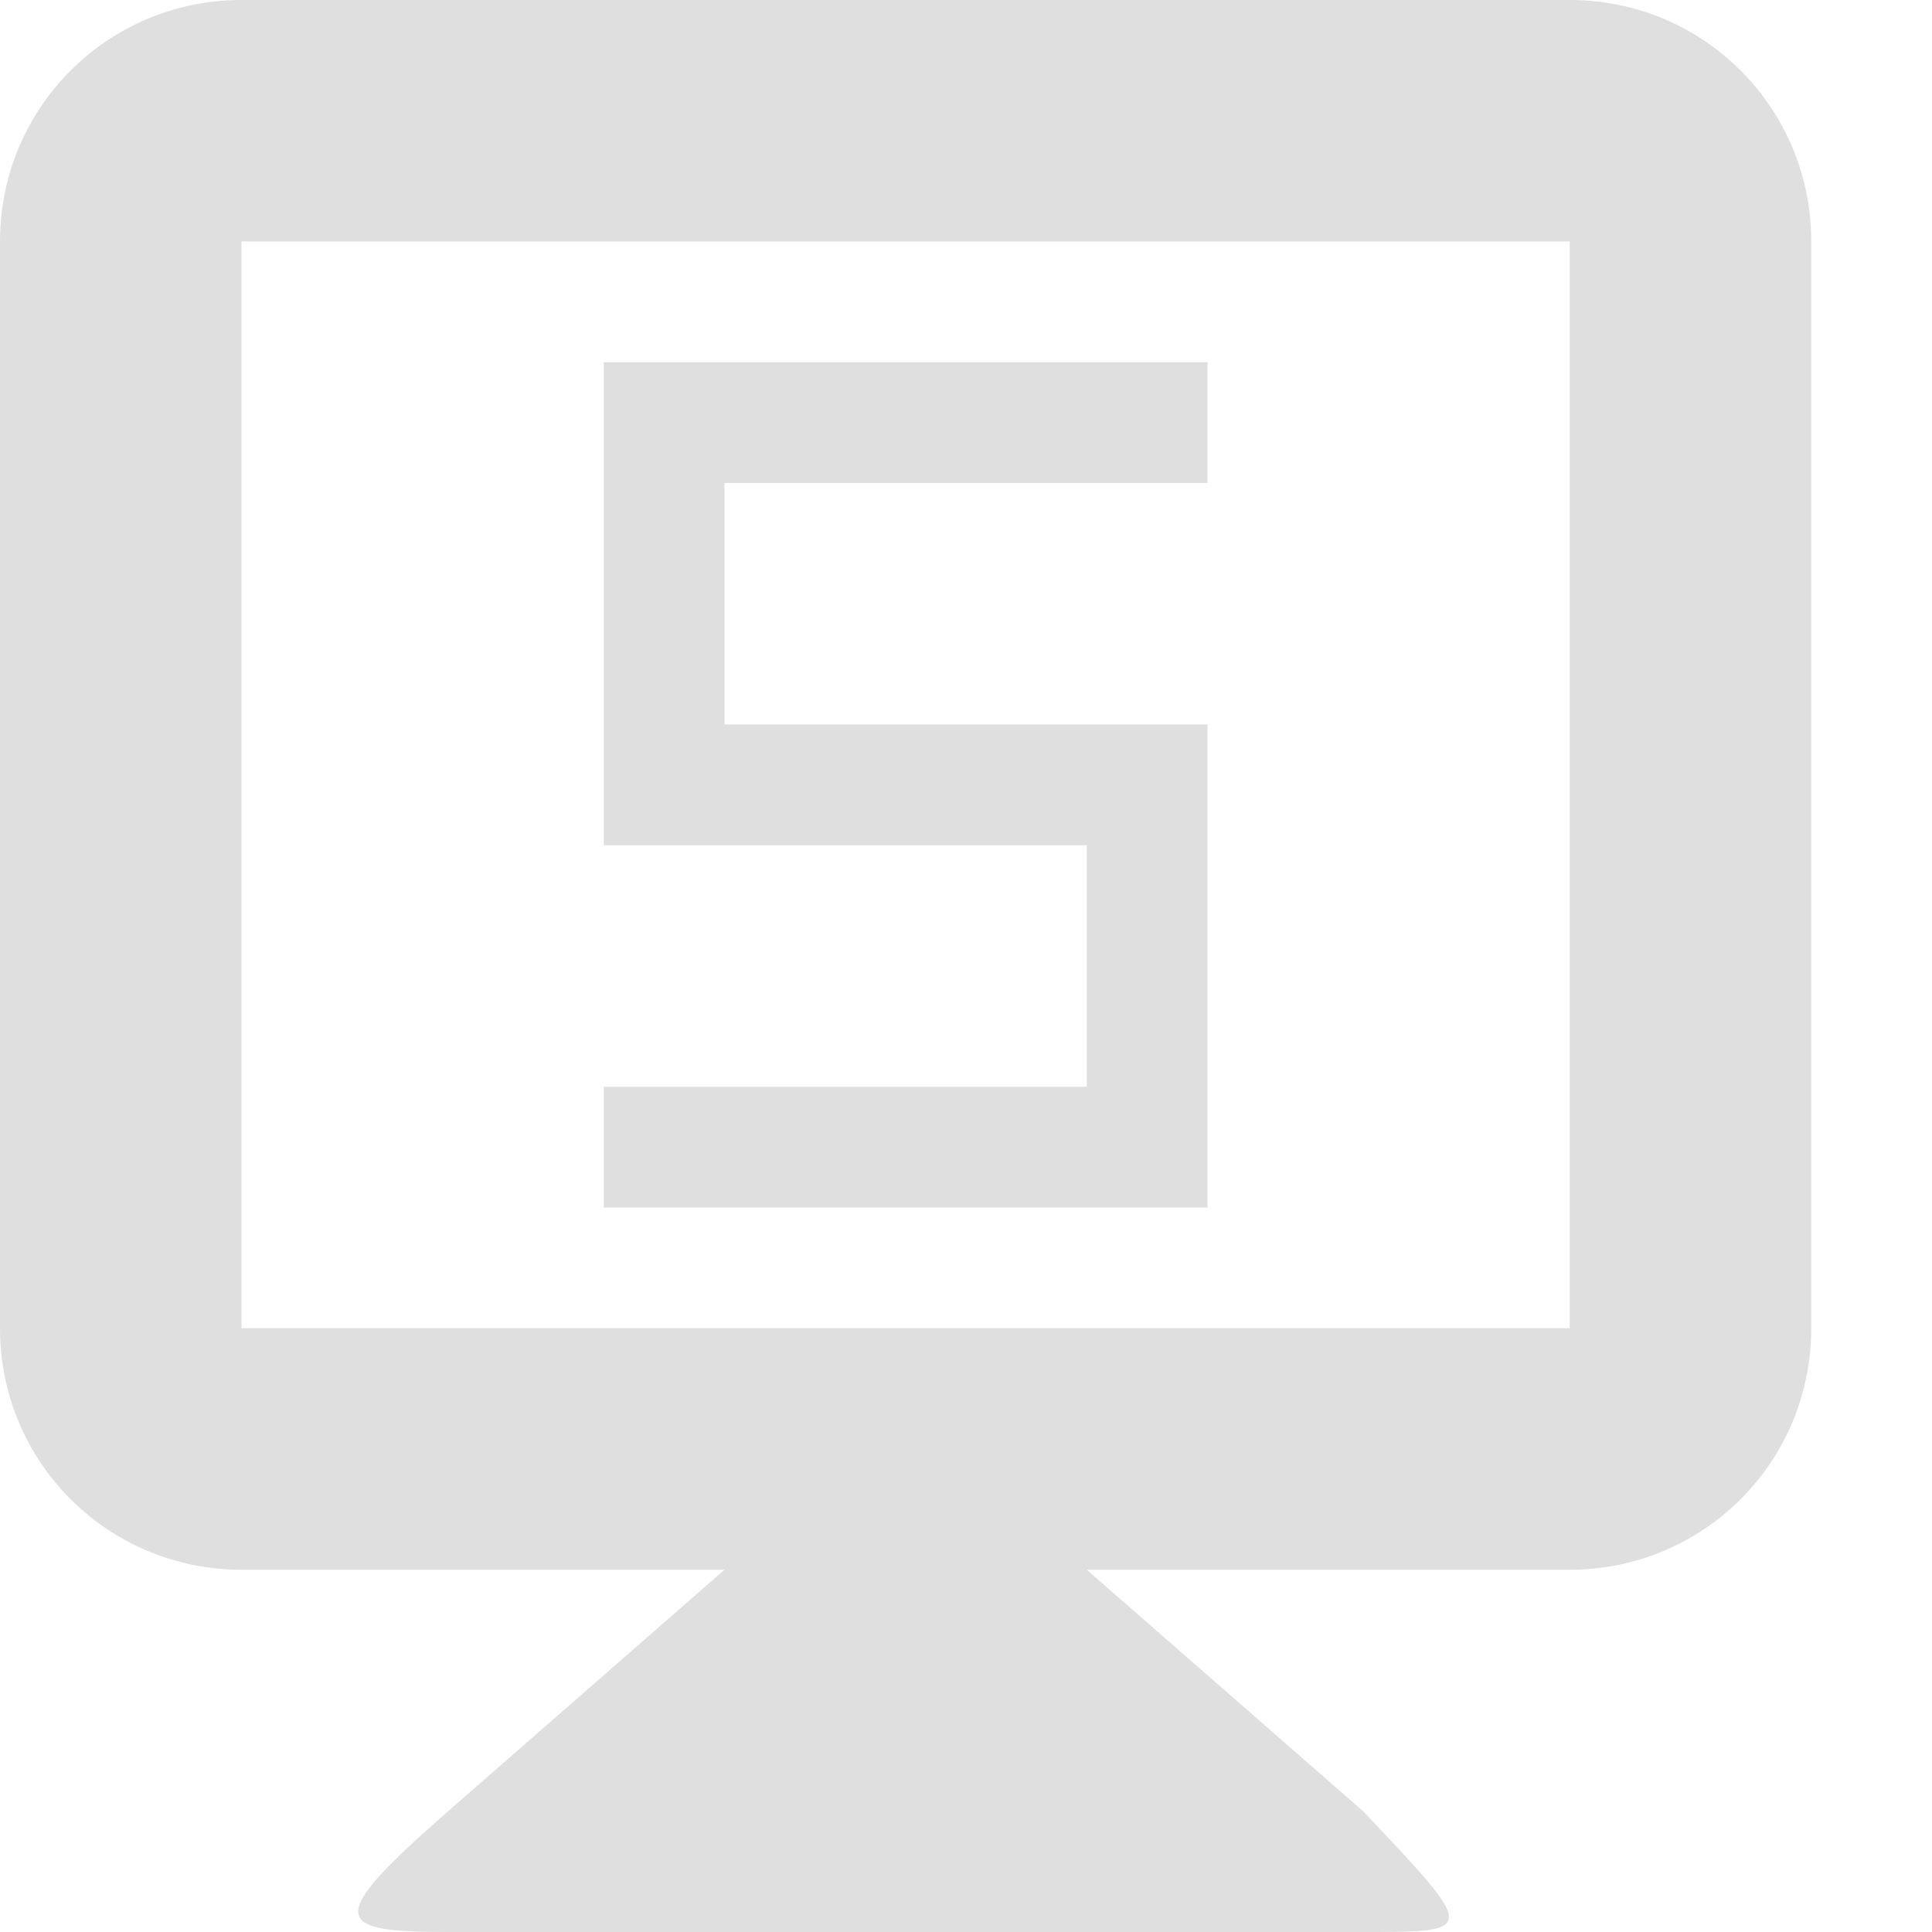
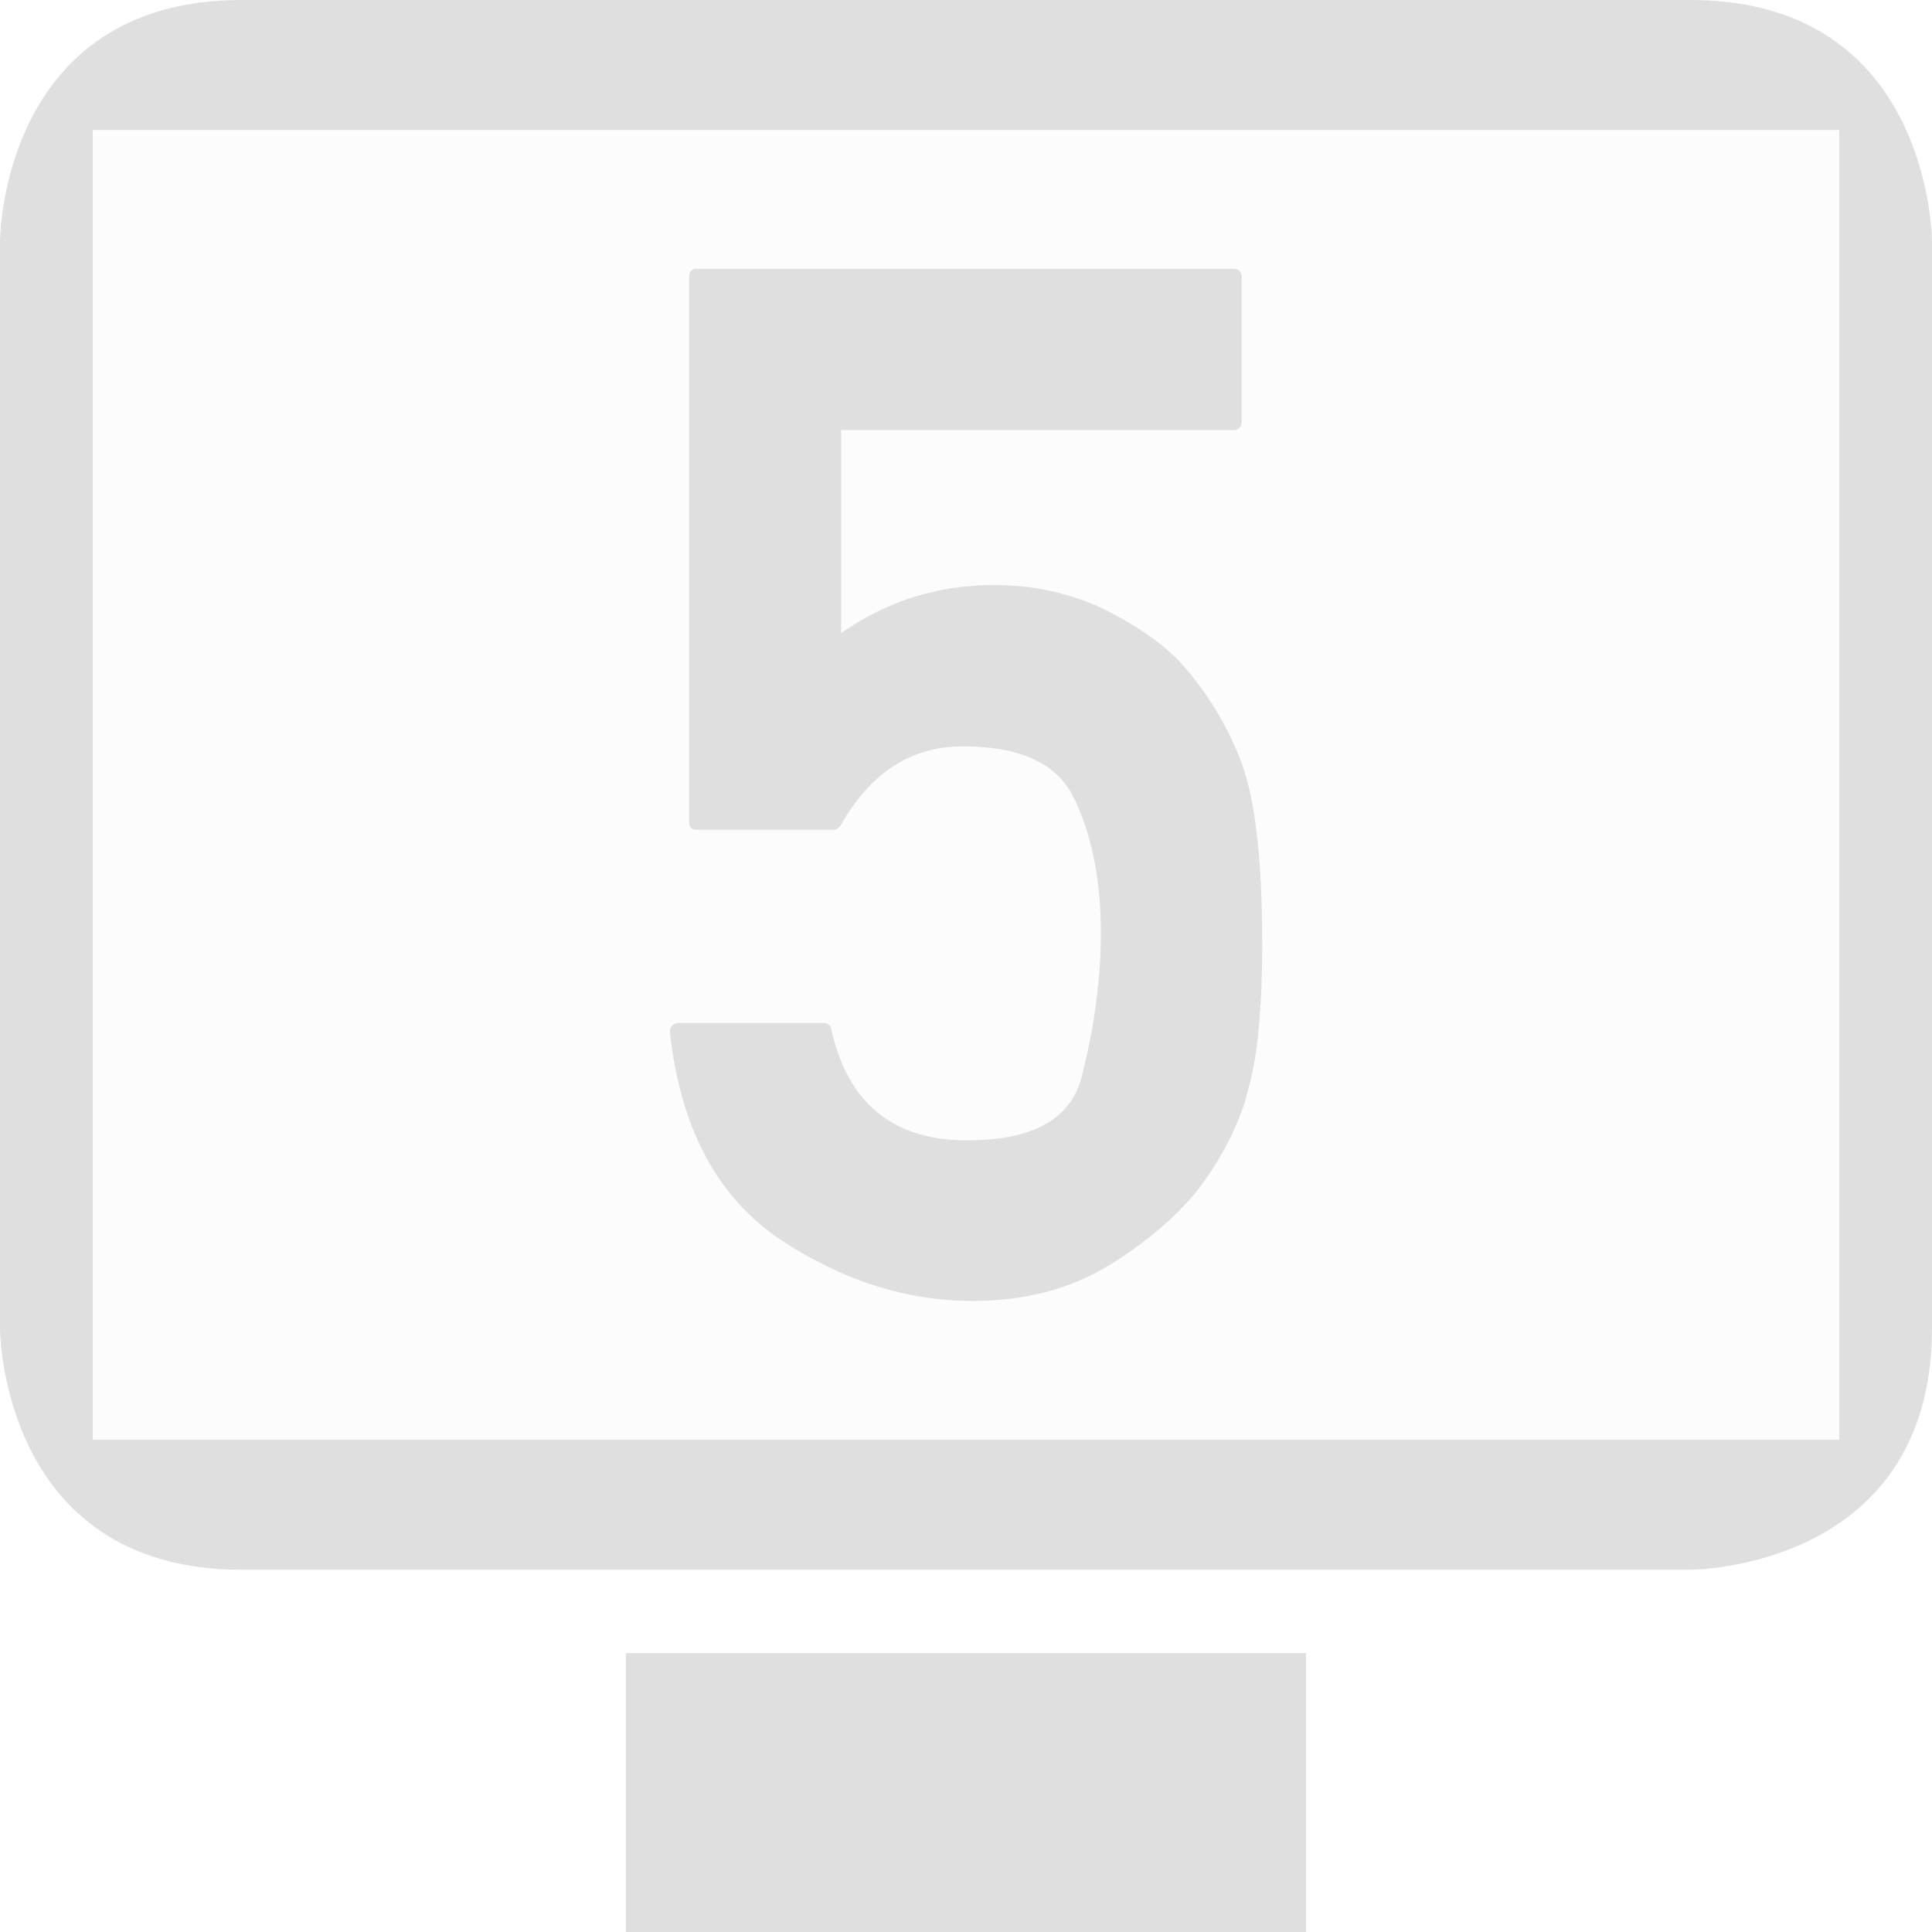
- <svg xmlns="http://www.w3.org/2000/svg" width="16" height="16" version="1.1">
+ <svg xmlns="http://www.w3.org/2000/svg" clip-rule="evenodd" fill-rule="evenodd" stroke-linejoin="round" stroke-miterlimit="2" viewBox="0 0 16 16">
  <defs>
    <style id="current-color-scheme" type="text/css">
-    .ColorScheme-Text { color:#dfdfdf; } .ColorScheme-Highlight { color:#4285f4; }
+    .ColorScheme-Text { color:#dfdfdf; } .ColorScheme-Highlight { color:#4285f4; } .ColorScheme-NeutralText { color:#ff9800; } .ColorScheme-PositiveText { color:#4caf50; } .ColorScheme-NegativeText { color:#f44336; }
  </style>
  </defs>
-   <path style="fill:currentColor" class="ColorScheme-Text" d="M 2,0 C 0.892,0 0,0.892 0,2 V 11 C 0,12.108 0.892,13 2,13 H 6 L 3.711,15 C 2.674,15.906 2.764,16 3.711,16 H 11.289 C 12.236,16 12.236,16 11.289,15 L 9,13 H 13 C 14.108,13 15,12.108 15,11 V 2 C 15,0.892 14.108,0 13,0 Z M 2,2 H 13 V 11 H 2 Z M 5,3 V 4 6 7 H 9 V 9 H 5 V 10 H 9 10 V 7 6 H 9 6 V 4 H 10 V 3 H 6 Z" />
+   <path style="opacity:0.3;fill:currentColor" class="ColorScheme-Text" d="m.546.922.04 11.167 14.848-.012-.131-11.06-14.757-.095z" fill-opacity=".3" />
+   <path style="fill:currentColor" class="ColorScheme-Text" d="m5.184 13.69h5.632v2.31h-5.632zm-3.184-13.69c-2 0-2 2-2 2v9s0 2 2 2h12s2 0 2-2v-9s0-2-2-2zm-1.232 1.076v10.848h14.464v-10.848h-14.464zm5.003 5.796c-.043 0-.064-.021-.064-.064v-4.512c0-.047.021-.07.064-.07h4.441c.047 0 .071.023.071.07v1.195c0 .047-.024.071-.071.071h-3.246v1.681c.379-.265.801-.398 1.266-.398.164 0 .321.016.472.05.15.033.292.081.425.143.128.063.249.132.36.208s.206.155.284.237c.113.125.213.259.299.402.086.142.156.288.211.436.113.305.17.803.17 1.494 0 .282-.011.528-.032.739-.022.211-.056.388-.103.533l.006-.006c-.082.27-.217.527-.404.773-.184.227-.43.436-.739.627-.324.196-.699.293-1.125.293-.551 0-1.082-.17-1.594-.509-.523-.352-.828-.924-.914-1.717-.003-.02.002-.037.018-.053s.033-.023.053-.023h1.195c.039 0 .063.017.07.052.137.614.512.92 1.125.92.555 0 .873-.183.955-.55.102-.407.153-.797.153-1.172 0-.223-.02-.429-.059-.618-.039-.19-.095-.359-.17-.507-.14-.278-.445-.416-.914-.416-.429 0-.767.218-1.013.656-.016.023-.036.035-.059.035z" />
</svg>
